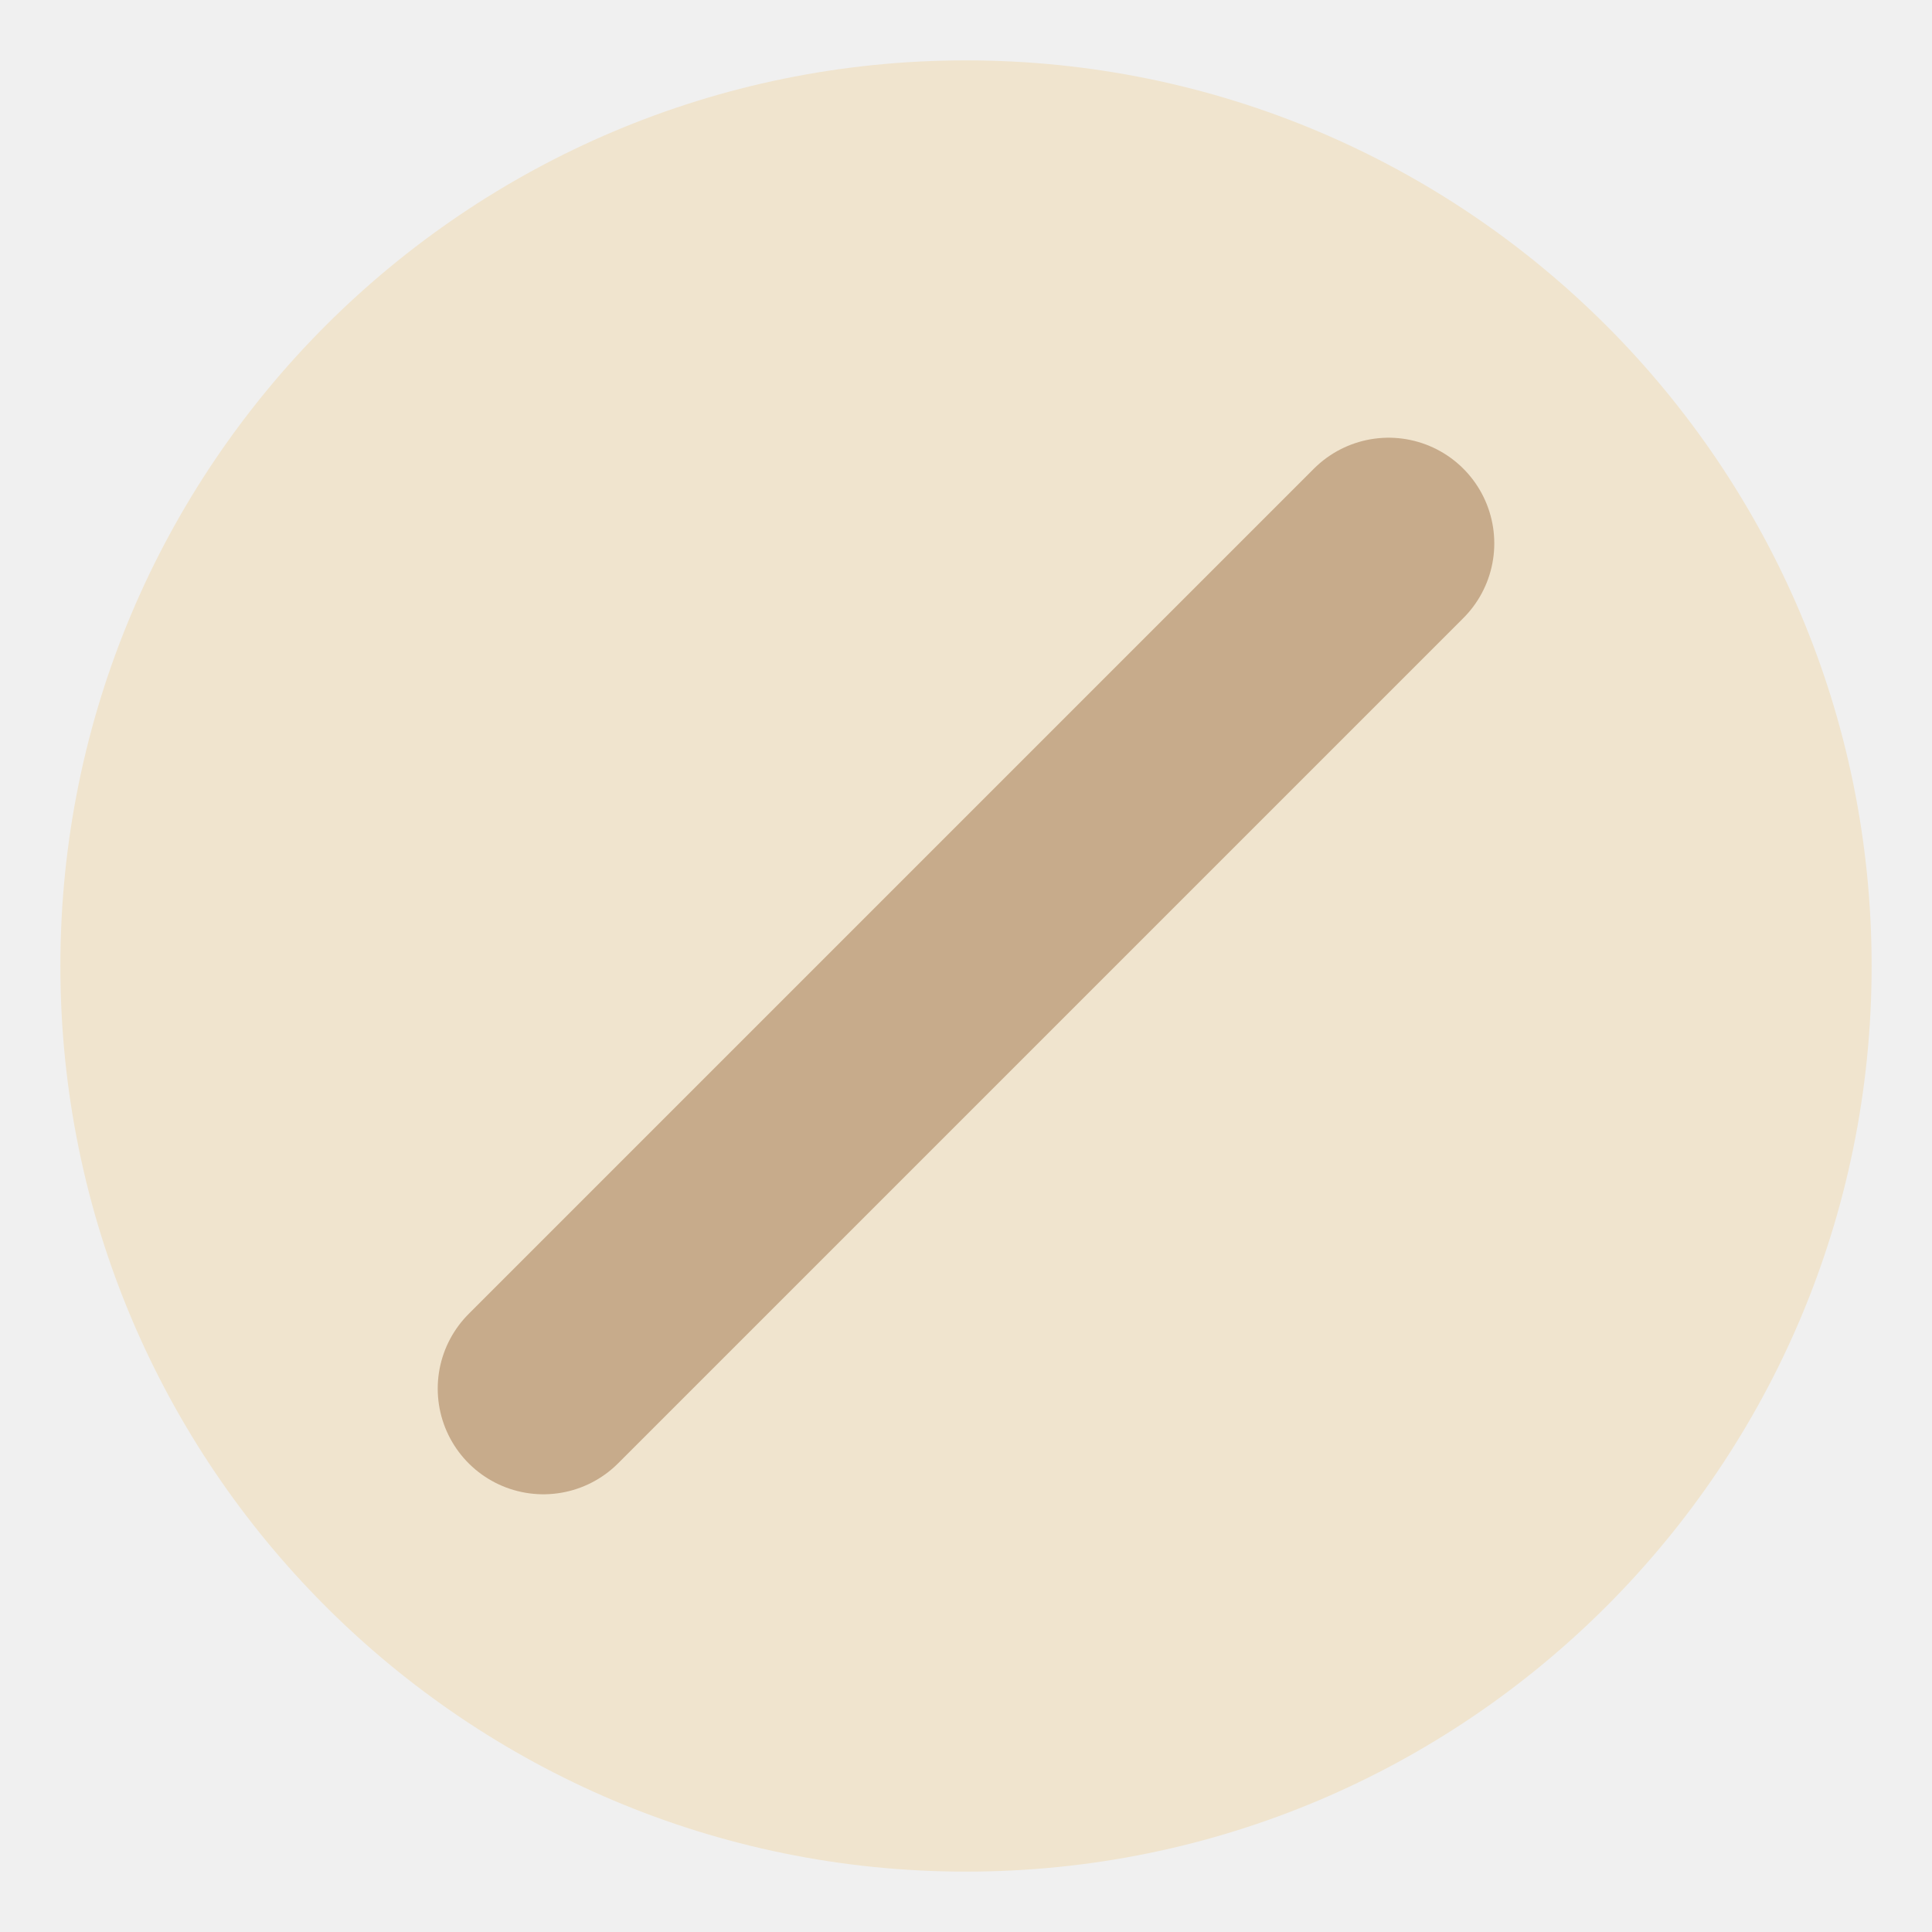
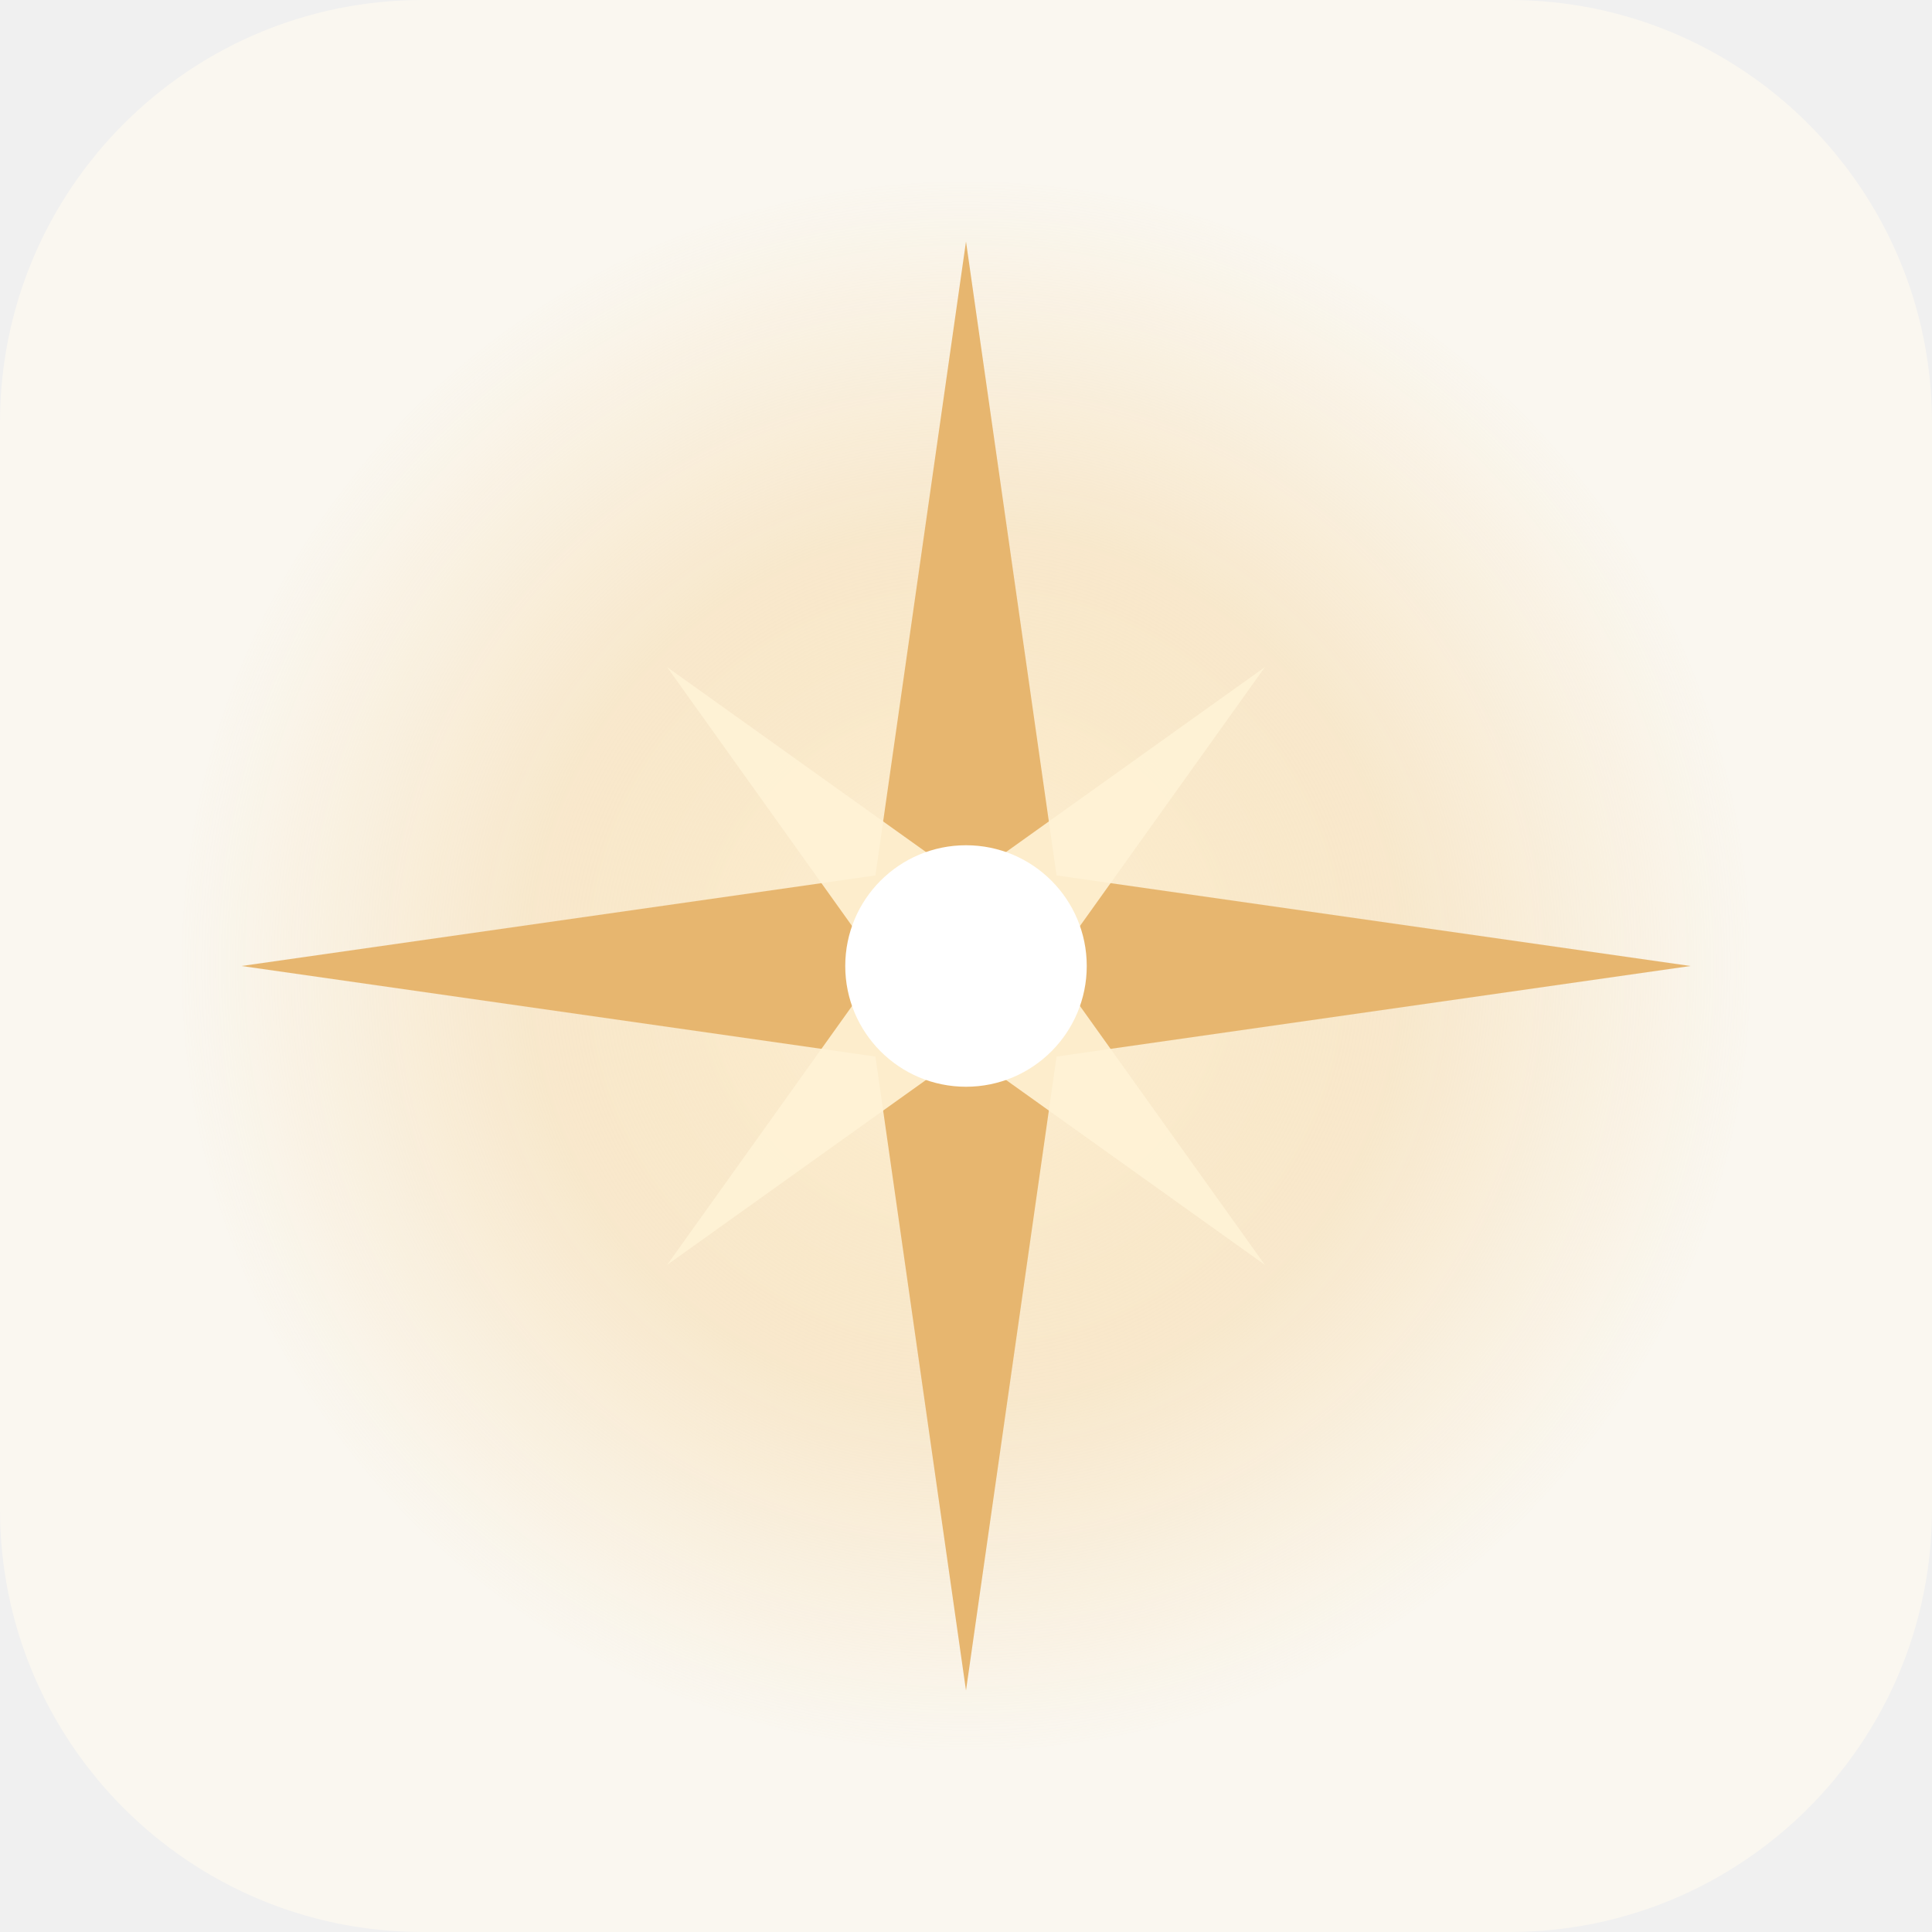
<svg xmlns="http://www.w3.org/2000/svg" viewBox="0 0 64 64">
-   <circle cx="32" cy="32" r="30" fill="#F0E4CE" />
-   <path d="M18 46L46 18" stroke="#C7AB8B" stroke-width="7" stroke-linecap="round" />
+   <defs>
+     <radialGradient id="h">
+       <stop offset="0" stop-color="#FFF3D6" />
+       <stop offset=".55" stop-color="#F6D9A8" stop-opacity=".5" />
+       <stop offset="1" stop-color="#F6D9A8" stop-opacity="0" />
+     </radialGradient>
+   </defs>
+   <rect width="64" height="64" rx="14" fill="#FAF7F0" />
+   <circle cx="32" cy="32" r="26" fill="url(#h)" />
+   <path d="M32 8 L35 29 L56 32 L35 35 L32 56 L29 35 L8 32 L29 29 Z" fill="#E7B66F" />
+   <path d="M32 18 L34 30 L46 32 L34 34 L32 46 L30 34 L18 32 L30 30 Z" fill="#FFF3D6" fill-opacity=".9" transform="rotate(45 32 32)" />
+   <circle cx="32" cy="32" r="4" fill="#FFFFFF" />
</svg>
